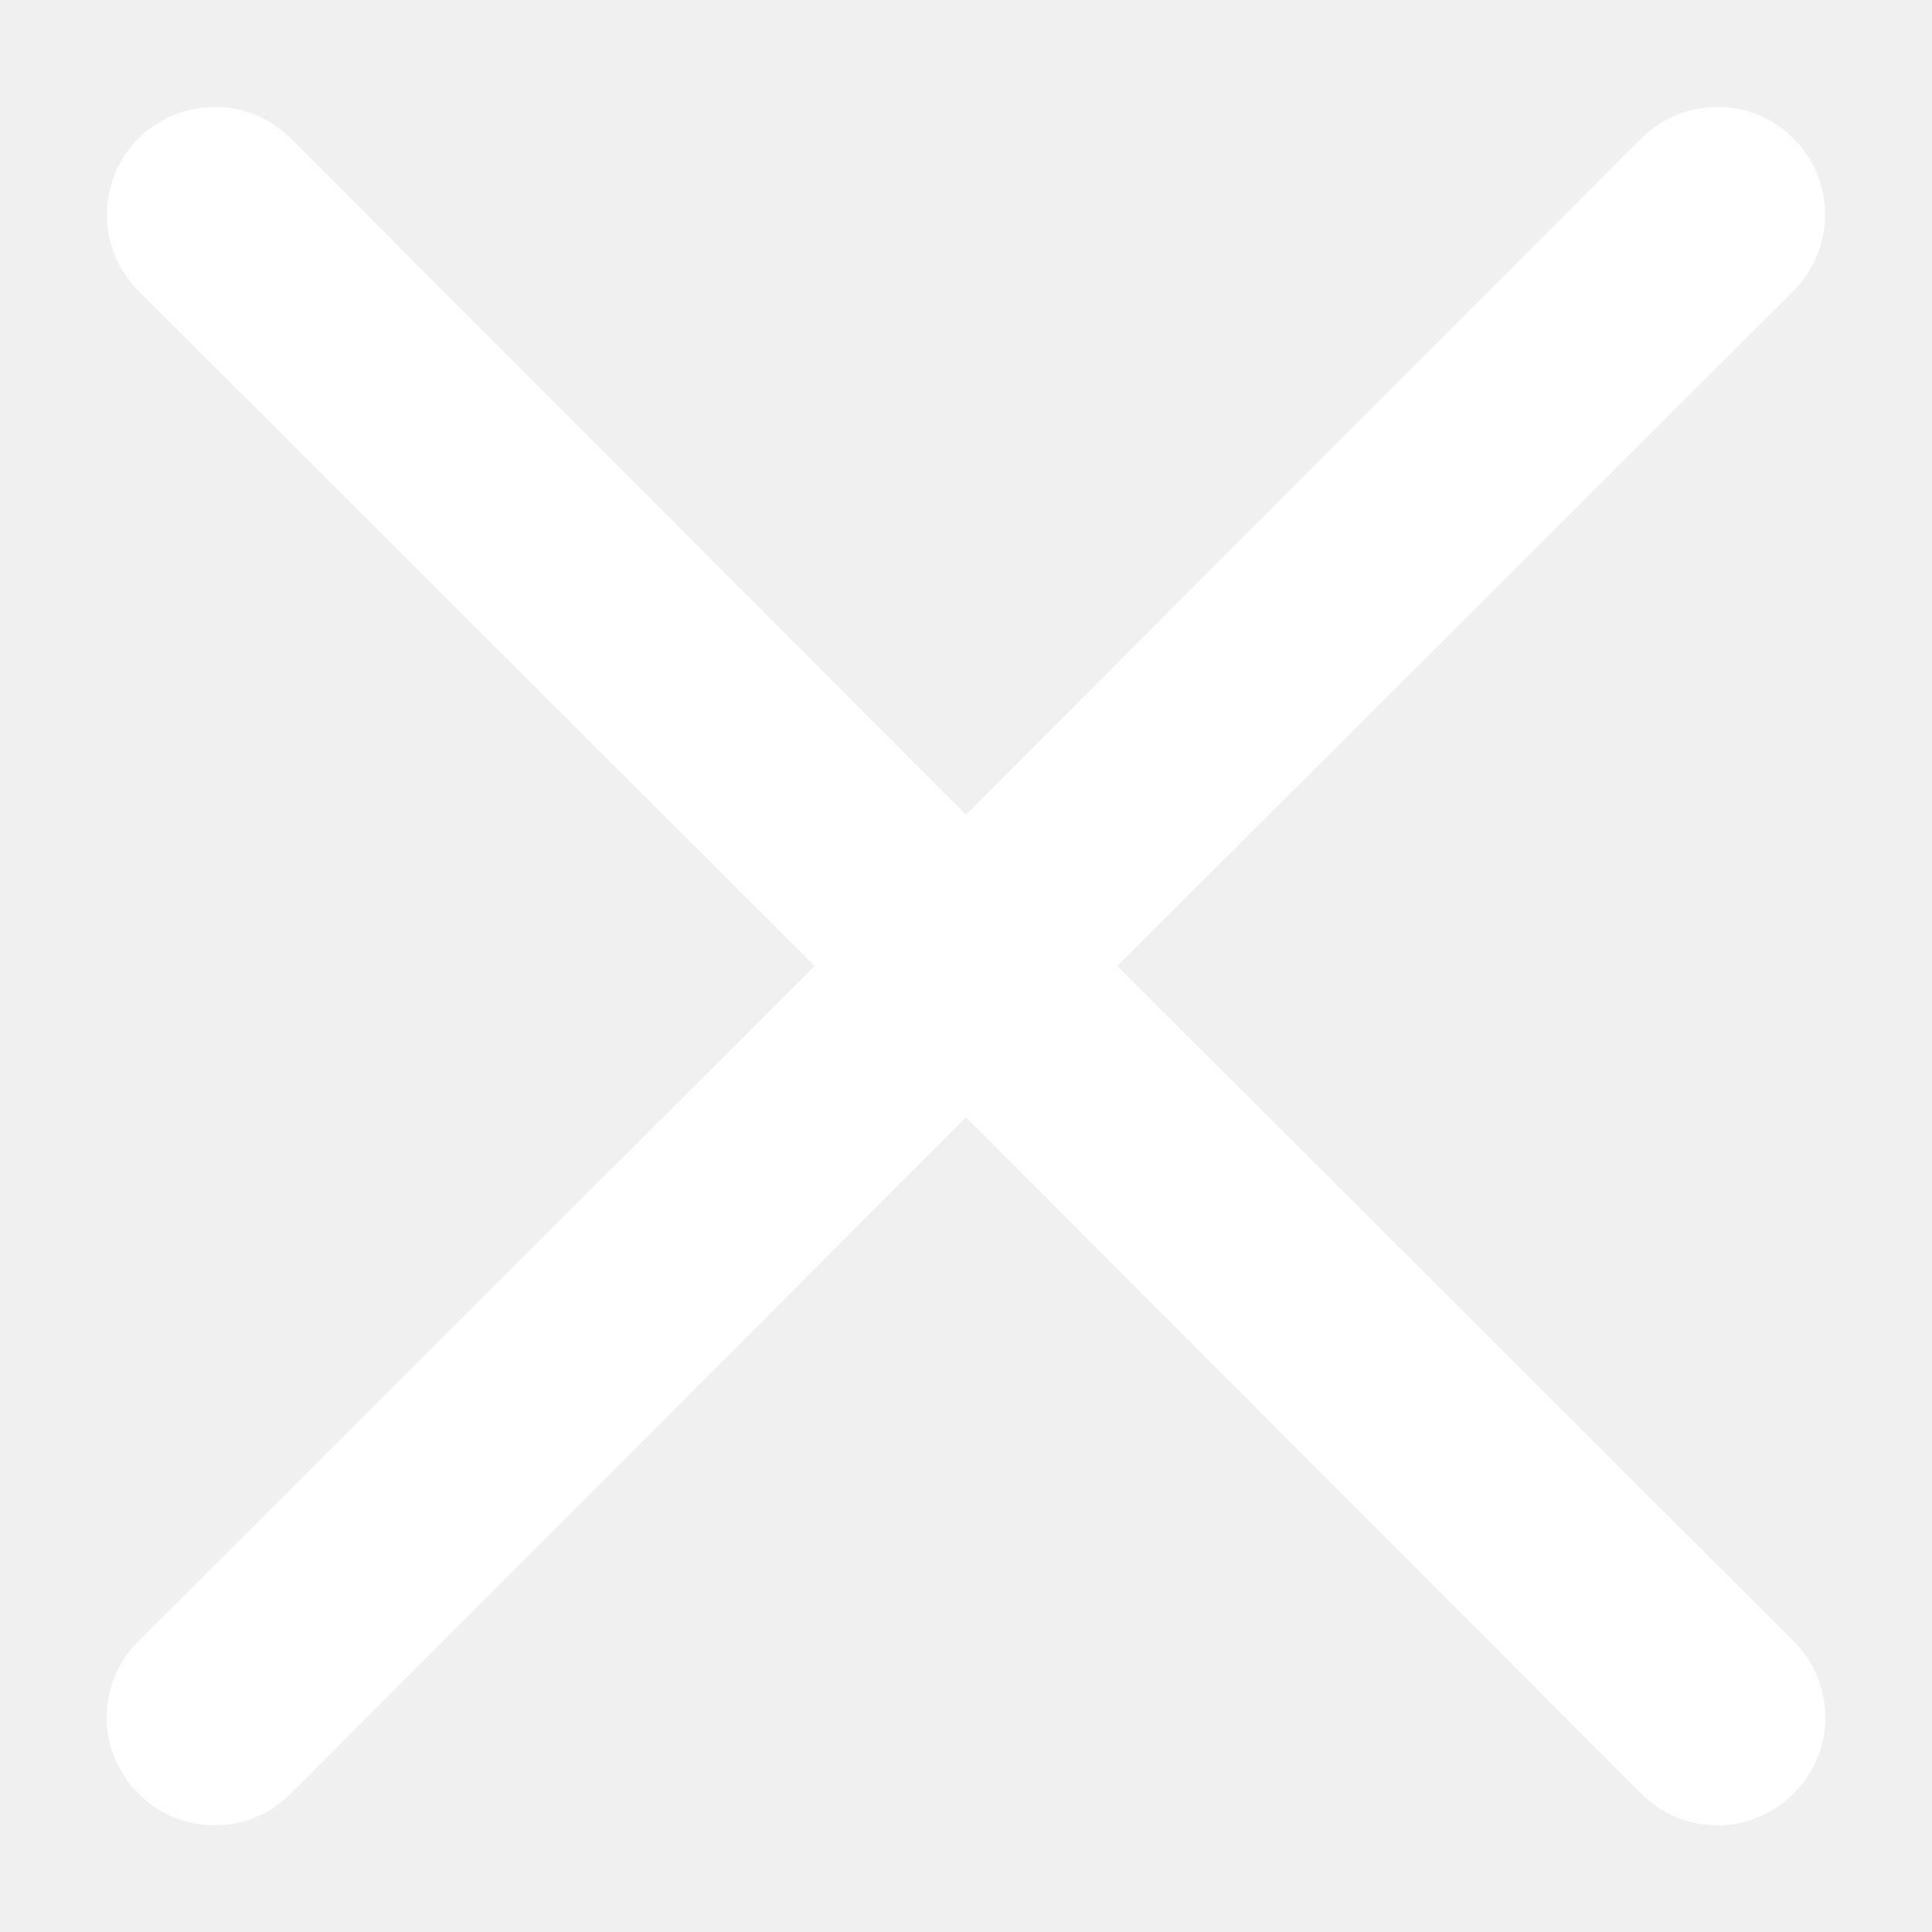
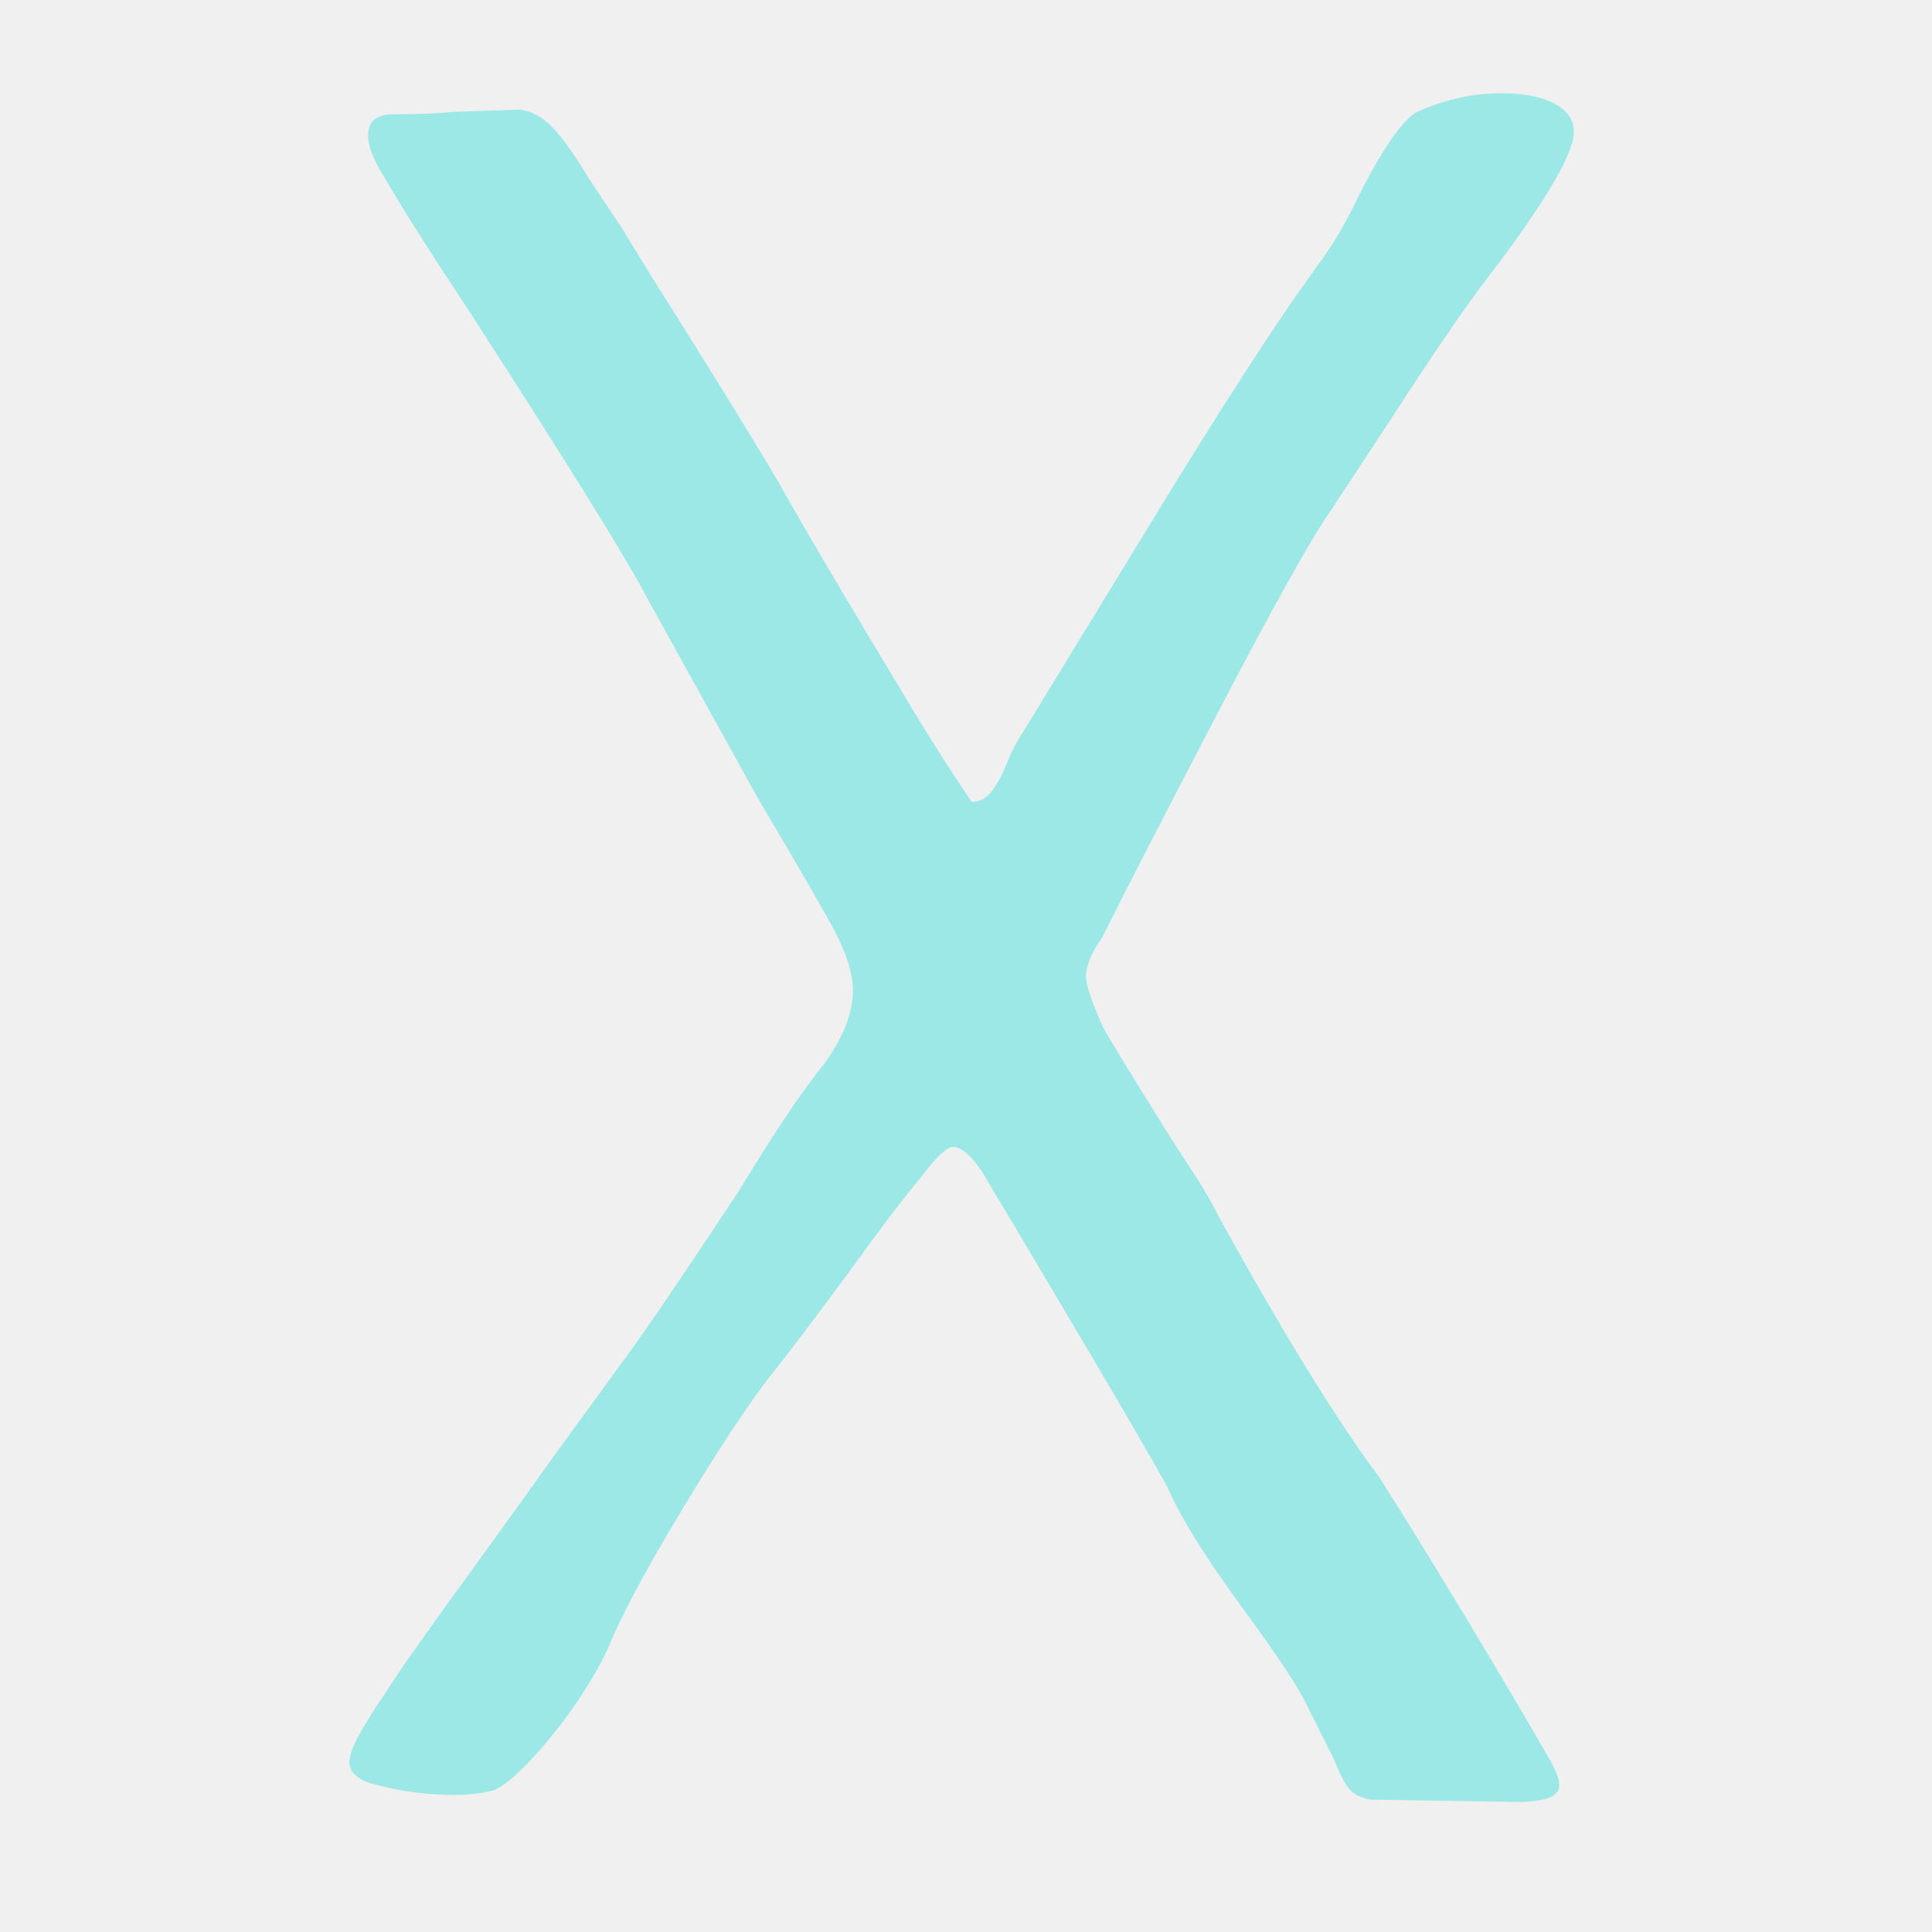
- <svg xmlns="http://www.w3.org/2000/svg" width="18" height="18" viewBox="0 0 18 18" fill="#FFF">
-   <path d="M10.41 9L16.71 2.71C16.898 2.522 17.004 2.266 17.004 2C17.004 1.734 16.898 1.478 16.71 1.29C16.522 1.102 16.266 0.996 16 0.996C15.734 0.996 15.478 1.102 15.29 1.29L9 7.59L2.71 1.29C2.522 1.102 2.266 0.996 2 0.996C1.734 0.996 1.478 1.102 1.29 1.29C1.102 1.478 0.996 1.734 0.996 2C0.996 2.266 1.102 2.522 1.29 2.71L7.59 9L1.29 15.29C1.196 15.383 1.122 15.494 1.071 15.615C1.02 15.737 0.994 15.868 0.994 16C0.994 16.132 1.02 16.263 1.071 16.385C1.122 16.506 1.196 16.617 1.29 16.71C1.383 16.804 1.494 16.878 1.615 16.929C1.737 16.98 1.868 17.006 2 17.006C2.132 17.006 2.263 16.98 2.385 16.929C2.506 16.878 2.617 16.804 2.71 16.71L9 10.41L15.29 16.71C15.383 16.804 15.493 16.878 15.615 16.929C15.737 16.98 15.868 17.006 16 17.006C16.132 17.006 16.263 16.98 16.384 16.929C16.506 16.878 16.617 16.804 16.71 16.71C16.804 16.617 16.878 16.506 16.929 16.385C16.98 16.263 17.006 16.132 17.006 16C17.006 15.868 16.98 15.737 16.929 15.615C16.878 15.494 16.804 15.383 16.71 15.29L10.41 9Z" fill="#FFFFFF" />
+ <svg xmlns="http://www.w3.org/2000/svg" width="500" zoomAndPan="magnify" viewBox="0 0 375 375" height="500" preserveAspectRatio="xMidYMid meet" version="1.0">
+   <defs>
+     <g />
+   </defs>
+   <g fill="#9be8e6" fill-opacity="1">
+     <g transform="translate(46.5557, 347.037)">
+       <g>
+         <path d="M 142.062 -191.391 C 143.57 -191.391 144.852 -192.066 145.906 -193.422 C 146.969 -194.773 147.953 -196.582 148.859 -198.844 C 149.766 -201.113 150.82 -203.156 152.031 -204.969 L 176.906 -245.688 C 191.082 -268.906 201.941 -285.645 209.484 -295.906 C 212.203 -299.52 214.914 -304.195 217.625 -309.938 C 222.156 -318.676 225.773 -323.801 228.484 -325.312 C 233.922 -327.727 239.352 -328.938 244.781 -328.938 C 249.906 -328.938 253.75 -328.031 256.312 -326.219 C 258.875 -324.406 259.551 -321.844 258.344 -318.531 C 256.844 -314 252.172 -306.457 244.328 -295.906 C 239.492 -289.875 232.406 -279.617 223.062 -265.141 L 211.75 -247.938 C 208.125 -242.812 201.031 -230.145 190.469 -209.938 C 179.914 -189.727 172.227 -174.797 167.406 -165.141 C 165.289 -162.129 164.234 -159.566 164.234 -157.453 C 164.234 -155.941 165.289 -152.773 167.406 -147.953 C 168.312 -146.141 172.535 -139.203 180.078 -127.141 C 181.586 -124.723 183.242 -122.156 185.047 -119.438 C 186.859 -116.727 188.52 -113.863 190.031 -110.844 C 202.695 -87.926 213.102 -71.035 221.25 -60.172 C 226.977 -51.129 233.008 -41.328 239.344 -30.766 C 245.676 -20.211 250.656 -11.766 254.281 -5.422 C 255.488 -3.316 256.094 -1.66 256.094 -0.453 C 256.094 1.66 253.375 2.719 247.938 2.719 L 219.438 2.266 C 217.625 1.961 216.266 1.281 215.359 0.219 C 214.461 -0.832 213.41 -2.863 212.203 -5.875 L 207.219 -15.828 C 205.719 -19.148 201.645 -25.336 195 -34.391 C 187.469 -44.641 182.492 -52.629 180.078 -58.359 C 177.055 -63.797 171.398 -73.523 163.109 -87.547 C 154.816 -101.578 148.406 -112.363 143.875 -119.906 C 141.77 -122.914 139.961 -124.422 138.453 -124.422 C 137.242 -124.422 135.281 -122.613 132.562 -119 C 128.344 -113.863 123.973 -108.129 119.453 -101.797 C 111.91 -91.547 106.328 -84.156 102.703 -79.625 C 98.484 -74.195 92.828 -65.602 85.734 -53.844 C 78.648 -42.082 73.898 -33.18 71.484 -27.141 C 68.773 -21.41 65.082 -15.68 60.406 -9.953 C 55.727 -4.223 52.031 -0.754 49.312 0.453 C 46.906 1.055 44.344 1.359 41.625 1.359 C 36.195 1.359 30.77 0.602 25.344 -0.906 C 22.625 -1.812 21.266 -3.172 21.266 -4.984 C 21.266 -6.484 22.164 -8.738 23.969 -11.75 C 25.781 -14.77 27.141 -16.883 28.047 -18.094 C 29.859 -21.113 34.758 -28.129 42.75 -39.141 C 50.75 -50.148 56.555 -58.219 60.172 -63.344 C 60.172 -63.344 65 -69.977 74.656 -83.25 C 78.27 -88.07 85.66 -98.93 96.828 -115.828 C 103.766 -127.285 109.344 -135.582 113.562 -140.719 C 117.188 -145.844 119 -150.516 119 -154.734 C 119 -157.754 117.941 -161.375 115.828 -165.594 C 114.316 -168.613 109.188 -177.516 100.438 -192.297 L 79.172 -230.75 C 75.254 -238.289 63.945 -256.539 45.25 -285.5 C 36.5 -298.77 30.766 -307.816 28.047 -312.641 C 25.941 -315.961 24.891 -318.68 24.891 -320.797 C 24.891 -323.504 26.547 -324.859 29.859 -324.859 C 34.68 -324.859 38.453 -325.008 41.172 -325.312 L 54.297 -325.766 C 56.703 -325.461 58.883 -324.254 60.844 -322.141 C 62.812 -320.035 65.156 -316.719 67.875 -312.188 L 74.203 -302.688 L 79.172 -294.547 C 90.035 -277.348 98.332 -263.926 104.062 -254.281 C 109.488 -244.625 117.484 -231.051 128.047 -213.562 C 132.867 -205.414 137.539 -198.023 142.062 -191.391 Z M 142.062 -191.391 " />
+       </g>
+     </g>
+   </g>
</svg>
